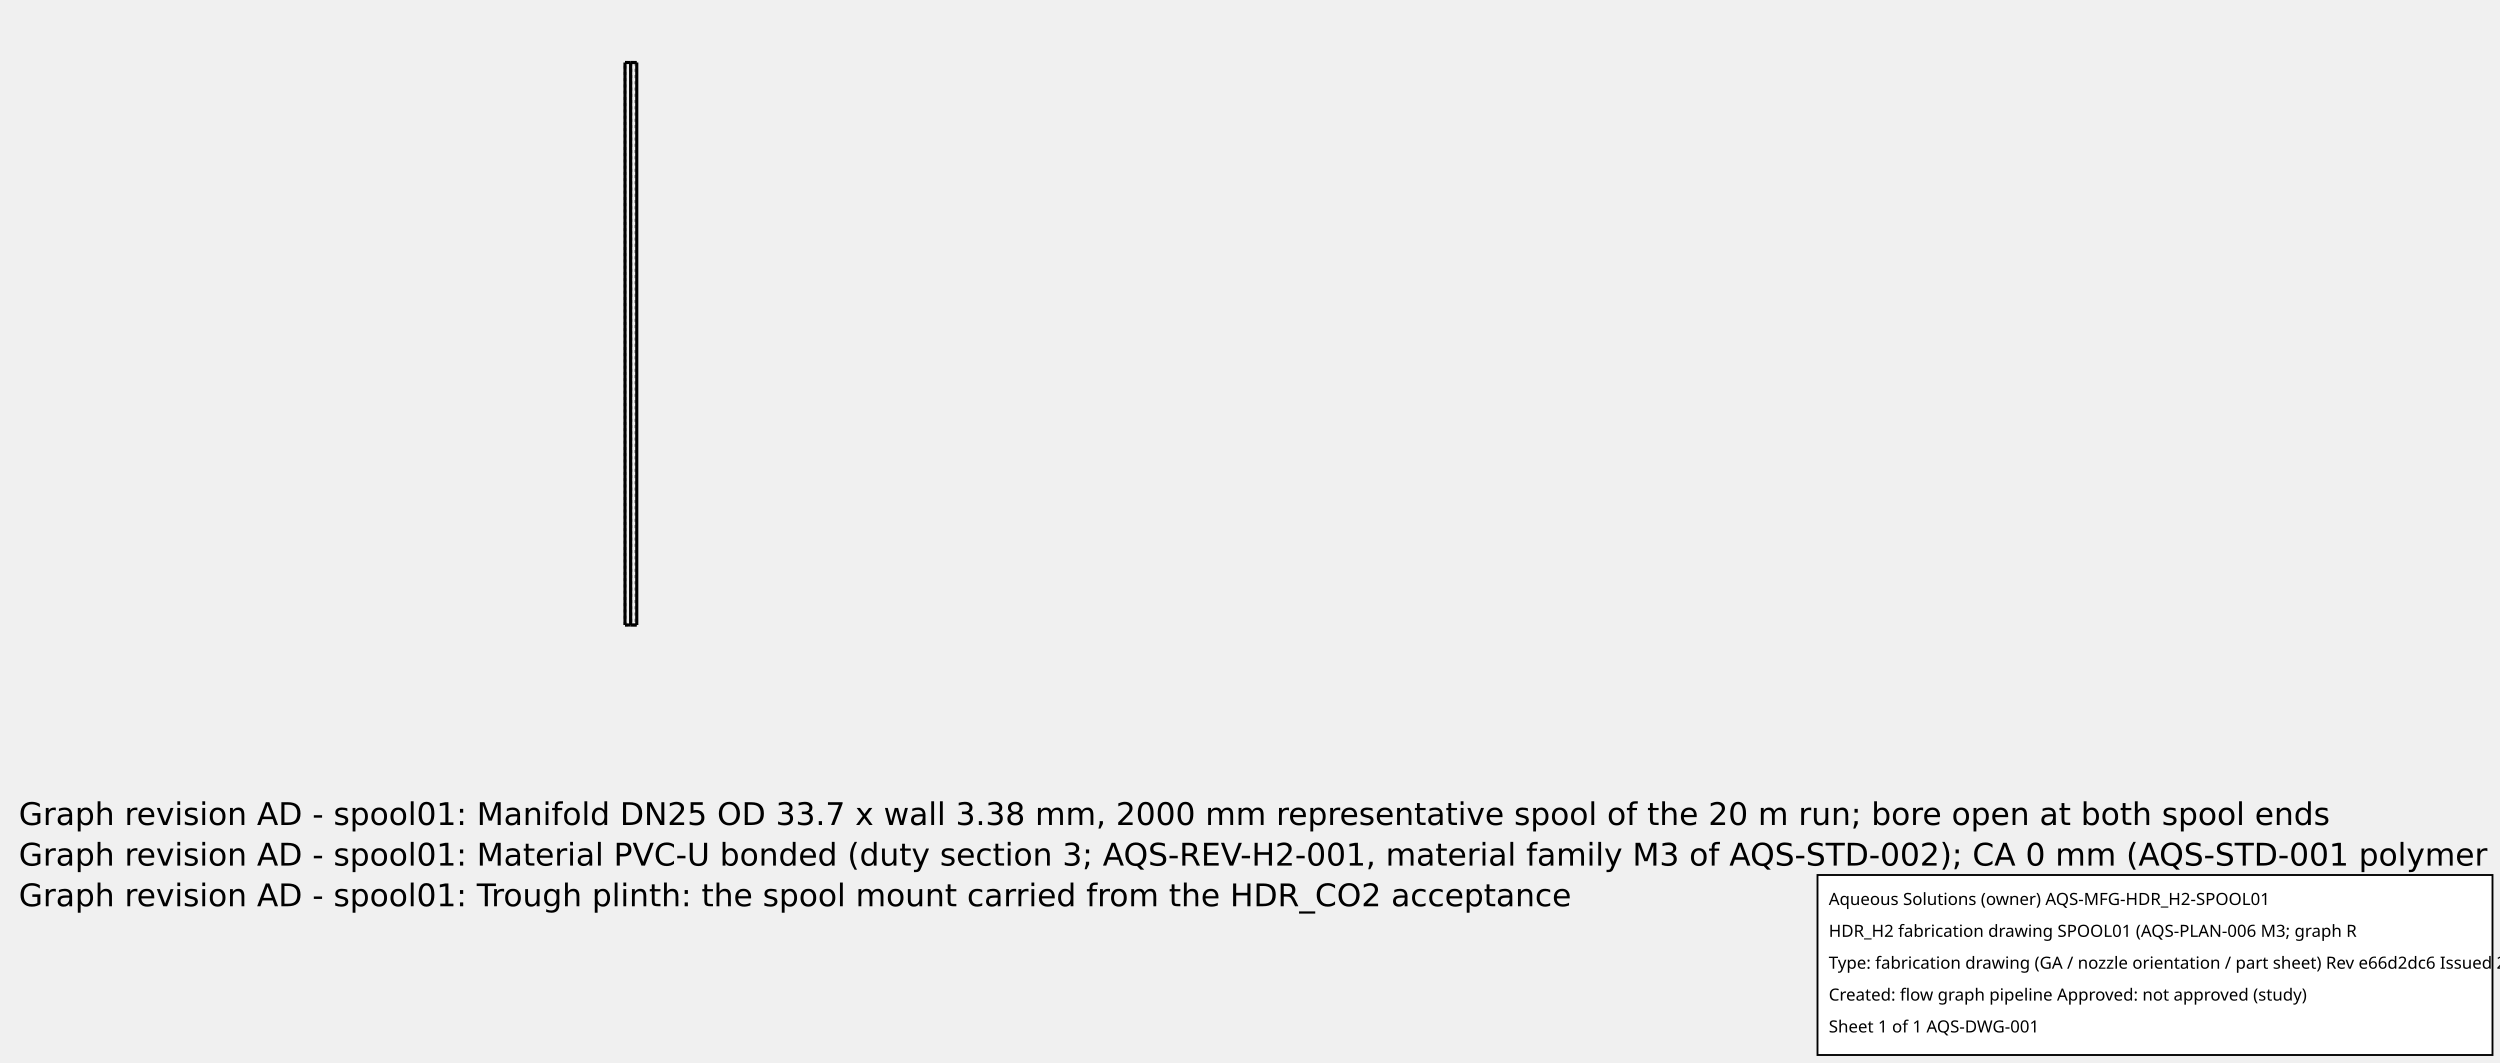
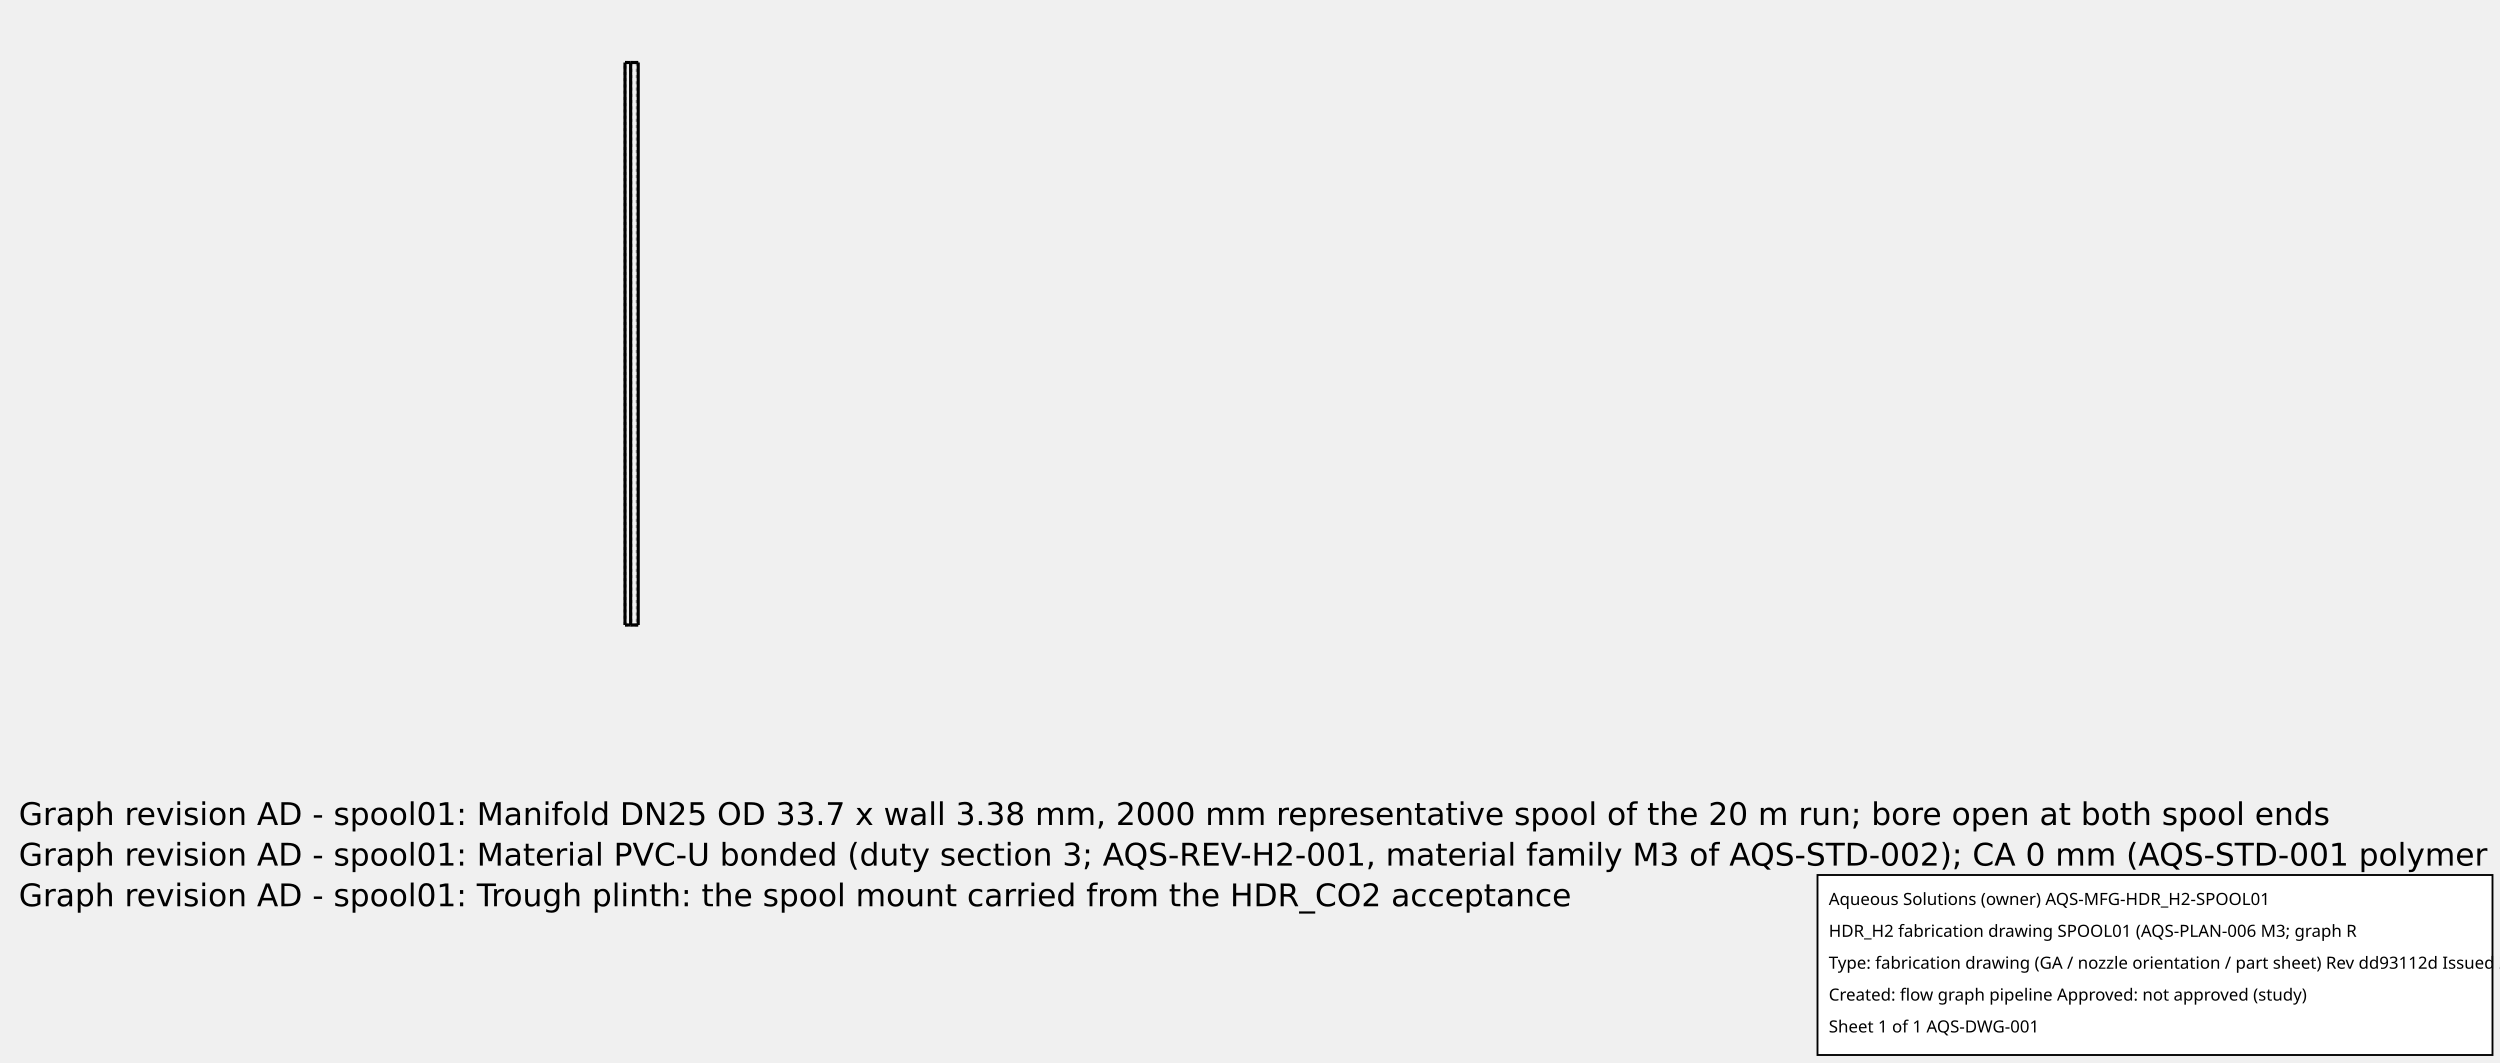
<svg xmlns="http://www.w3.org/2000/svg" width="800.0" height="340.0">
  <g transform="scale(0.09, -0.09)   translate(2222.222,-2222.222)" stroke-width="11.111" fill="none">
    <g stroke="rgb(160,160,160)" fill="none" stroke-dasharray="11.111,11.111">
-       <path d="M41.85,0.0 L41.7,0.0 L41.251,0.0 L40.512,0.0 L39.497,0.0 L38.222,0.0 L36.711,0.0 L34.992,0.0 L33.094,0.0 L31.051,0.0 L28.901,0.0 L26.68,0.0 L24.43,0.0 L22.19,0.0 L20,0.0 " />
+       <path d="M47.0,0.0 L46.789,0.0 L46.162,0.0 L45.134,0.0 L43.73,0.0 L41.987,0.0 L39.948,0.0 L37.663,0.0 L35.19,0.0 L32.592,0.0 L29.932,0.0 L27.277,0.0 L24.694,0.0 L22.248,0.0 L20,0.0 " />
      <path d="M20.0,2000.0 L20.0,0.0 " />
-       <path d="M20,2000.0 L22.19,2000.0 L24.43,2000.0 L26.68,2000.0 L28.901,2000.0 L31.051,2000.0 L33.094,2000.0 L34.992,2000.0 L36.711,2000.0 L38.222,2000.0 L39.497,2000.0 L40.512,2000.0 L41.251,2000.0 L41.7,2000.0 L41.85,2000.0 " />
+       <path d="M20,2000.0 L22.248,2000.0 L24.694,2000.0 L27.277,2000.0 L29.932,2000.0 L32.592,2000.0 L35.19,2000.0 L37.663,2000.0 L39.948,2000.0 L41.987,2000.0 L43.73,2000.0 L45.134,2000.0 L46.162,2000.0 L46.789,2000.0 L47,2000.0 " />
      <path d="M20.0,2000.0 L20.0,0.0 " />
      <path d="M20.0,0.0 L20.0,2000.0 " />
      <path d="M0.0,0.0 L0.0,2000.0 " />
      <path d="M0.0,2000.0 L20.0,2000.0 " />
      <path d="M0.0,0.0 L20.0,0.0 " />
-       <path d="M20,2000.0 L21.786,2000.0 L23.634,2000.0 L25.509,2000.0 L27.374,2000.0 L29.193,2000.0 L30.93,2000.0 L32.553,2000.0 L34.029,2000.0 L35.33,2000.0 L36.431,2000.0 L37.31,2000.0 L37.95,2000.0 L38.339,2000.0 L38.47,2000.0 " />
-       <path d="M38.47,2000.0 L38.339,2000.0 L37.95,2000.0 L37.31,2000.0 L36.431,2000.0 L35.33,2000.0 L34.029,2000.0 L32.553,2000.0 L30.93,2000.0 L29.193,2000.0 L27.374,2000.0 L25.509,2000.0 L23.634,2000.0 L21.786,2000.0 L20,2000.0 " />
+       <path d="M20,2000.0 L21.678,2000.0 L23.608,2000.0 L25.735,2000.0 L27.994,2000.0 L30.317,2000.0 L32.635,2000.0 L34.879,2000.0 L36.981,2000.0 L38.879,2000.0 L40.516,2000.0 L41.843,2000.0 L42.82,2000.0 L43.419,2000.0 L43.62,2000.0 " />
+       <path d="M43.62,2000.0 L43.419,2000.0 L42.82,2000.0 L41.843,2000.0 L40.516,2000.0 L38.879,2000.0 L36.981,2000.0 L34.879,2000.0 L32.635,2000.0 L30.317,2000.0 L27.994,2000.0 L25.735,2000.0 L23.608,2000.0 L21.678,2000.0 L20,2000.0 " />
      <path d="M20.0,2000.0 L20.0,0.0 " />
-       <path d="M20,0.0 L21.786,0.0 L23.634,0.0 L25.509,0.0 L27.374,0.0 L29.193,0.0 L30.93,0.0 L32.553,0.0 L34.029,0.0 L35.33,0.0 L36.431,0.0 L37.31,0.0 L37.95,0.0 L38.339,0.0 L38.47,0.0 " />
-       <path d="M38.47,0.0 L38.339,0.0 L37.95,0.0 L37.31,0.0 L36.431,0.0 L35.33,0.0 L34.029,0.0 L32.553,0.0 L30.93,0.0 L29.193,0.0 L27.374,0.0 L25.509,0.0 L23.634,0.0 L21.786,0.0 L20,0.0 " />
+       <path d="M20,0.0 L21.678,0.0 L23.608,0.0 L25.735,0.0 L27.994,0.0 L30.317,0.0 L32.635,0.0 L34.879,0.0 L36.981,0.0 L38.879,0.0 L40.516,0.0 L41.843,0.0 L42.82,0.0 L43.419,0.0 L43.62,0.0 " />
+       <path d="M43.62,0.0 L43.419,0.0 L42.82,0.0 L41.843,0.0 L40.516,0.0 L38.879,0.0 L36.981,0.0 L34.879,0.0 L32.635,0.0 L30.317,0.0 L27.994,0.0 L25.735,0.0 L23.608,0.0 L21.678,0.0 L20,0.0 " />
      <path d="M20.0,2000.0 L20.0,0.0 " />
-       <path d="M38.47,2000.0 L38.47,0.0 " />
+       <path d="M43.62,2000.0 L43.62,0.0 " />
    </g>
    <g stroke="rgb(0,0,0)" fill="none">
-       <path d="M20,0.0 L22.19,0.0 L24.43,0.0 L26.68,0.0 L28.901,0.0 L31.051,0.0 L33.094,0.0 L34.992,0.0 L36.711,0.0 L38.222,0.0 L39.497,0.0 L40.512,0.0 L41.251,0.0 L41.7,0.0 L41.85,0.0 " />
-       <path d="M41.85,2000.0 L41.7,2000.0 L41.251,2000.0 L40.512,2000.0 L39.497,2000.0 L38.222,2000.0 L36.711,2000.0 L34.992,2000.0 L33.094,2000.0 L31.051,2000.0 L28.901,2000.0 L26.68,2000.0 L24.43,2000.0 L22.19,2000.0 L20,2000.0 " />
+       <path d="M20,0.0 L22.248,0.0 L24.694,0.0 L27.277,0.0 L29.932,0.0 L32.592,0.0 L35.19,0.0 L37.663,0.0 L39.948,0.0 L41.987,0.0 L43.73,0.0 L45.134,0.0 L46.162,0.0 L46.789,0.0 L47,0.0 " />
+       <path d="M47.0,2000.0 L46.789,2000.0 L46.162,2000.0 L45.134,2000.0 L43.73,2000.0 L41.987,2000.0 L39.948,2000.0 L37.663,2000.0 L35.19,2000.0 L32.592,2000.0 L29.932,2000.0 L27.277,2000.0 L24.694,2000.0 L22.248,2000.0 L20,2000.0 " />
      <path d="M0.0,0.0 L0.0,2000.0 " />
      <path d="M0.0,2000.0 L20.0,2000.0 " />
      <path d="M20.0,0.0 L20.0,2000.0 " />
      <path d="M0.0,0.0 L20.0,0.0 " />
-       <path d="M41.85,2000.0 L41.85,0.0 " />
+       <path d="M47.0,2000.0 L47.0,0.0 " />
    </g>
  </g>
  <g id="aqs-fab-notes" transform="translate(0,240.0)" font-family="DejaVu Sans,sans-serif" font-size="10" fill="#000">
    <text x="6" y="24">Graph revision AD - spool01: Manifold DN25 OD 33.7 x wall 3.38 mm, 2000 mm representative spool of the 20 m run; bore open at both spool ends</text>
    <text x="6" y="37">Graph revision AD - spool01: Material PVC-U bonded (duty section 3; AQS-REV-H2-001, material family M3 of AQS-STD-002); CA 0 mm (AQS-STD-001 polymer rule); ignition governs, not embrittlement - the dilution basis is held (duty section 3)</text>
    <text x="6" y="50">Graph revision AD - spool01: Trough plinth: the spool mount carried from the HDR_CO2 acceptance</text>
  </g>
  <g id="aqs-title-block">
    <rect x="581.6" y="280.0" width="216.0" height="57.6" fill="white" stroke="black" stroke-width="0.60" />
    <text x="585.2" y="289.6" font-family="sans-serif" font-size="5.4">Aqueous Solutions (owner)   AQS-MFG-HDR_H2-SPOOL01</text>
    <text x="585.2" y="299.8" font-family="sans-serif" font-size="5.4">HDR_H2 fabrication drawing SPOOL01 (AQS-PLAN-006 M3; graph R</text>
-     <text x="585.2" y="310.0" font-family="sans-serif" font-size="5.4">Type: fabrication drawing (GA / nozzle orientation / part sheet)   Rev e66d2dc6   Issued 2026-10-15</text>
+     <text x="585.2" y="310.0" font-family="sans-serif" font-size="5.4">Type: fabrication drawing (GA / nozzle orientation / part sheet)   Rev dd93112d   Issued 2026-10-15</text>
    <text x="585.2" y="320.2" font-family="sans-serif" font-size="5.4">Created: flow graph pipeline   Approved: not approved (study)</text>
    <text x="585.2" y="330.4" font-family="sans-serif" font-size="5.4">Sheet 1 of 1   AQS-DWG-001</text>
  </g>
</svg>
